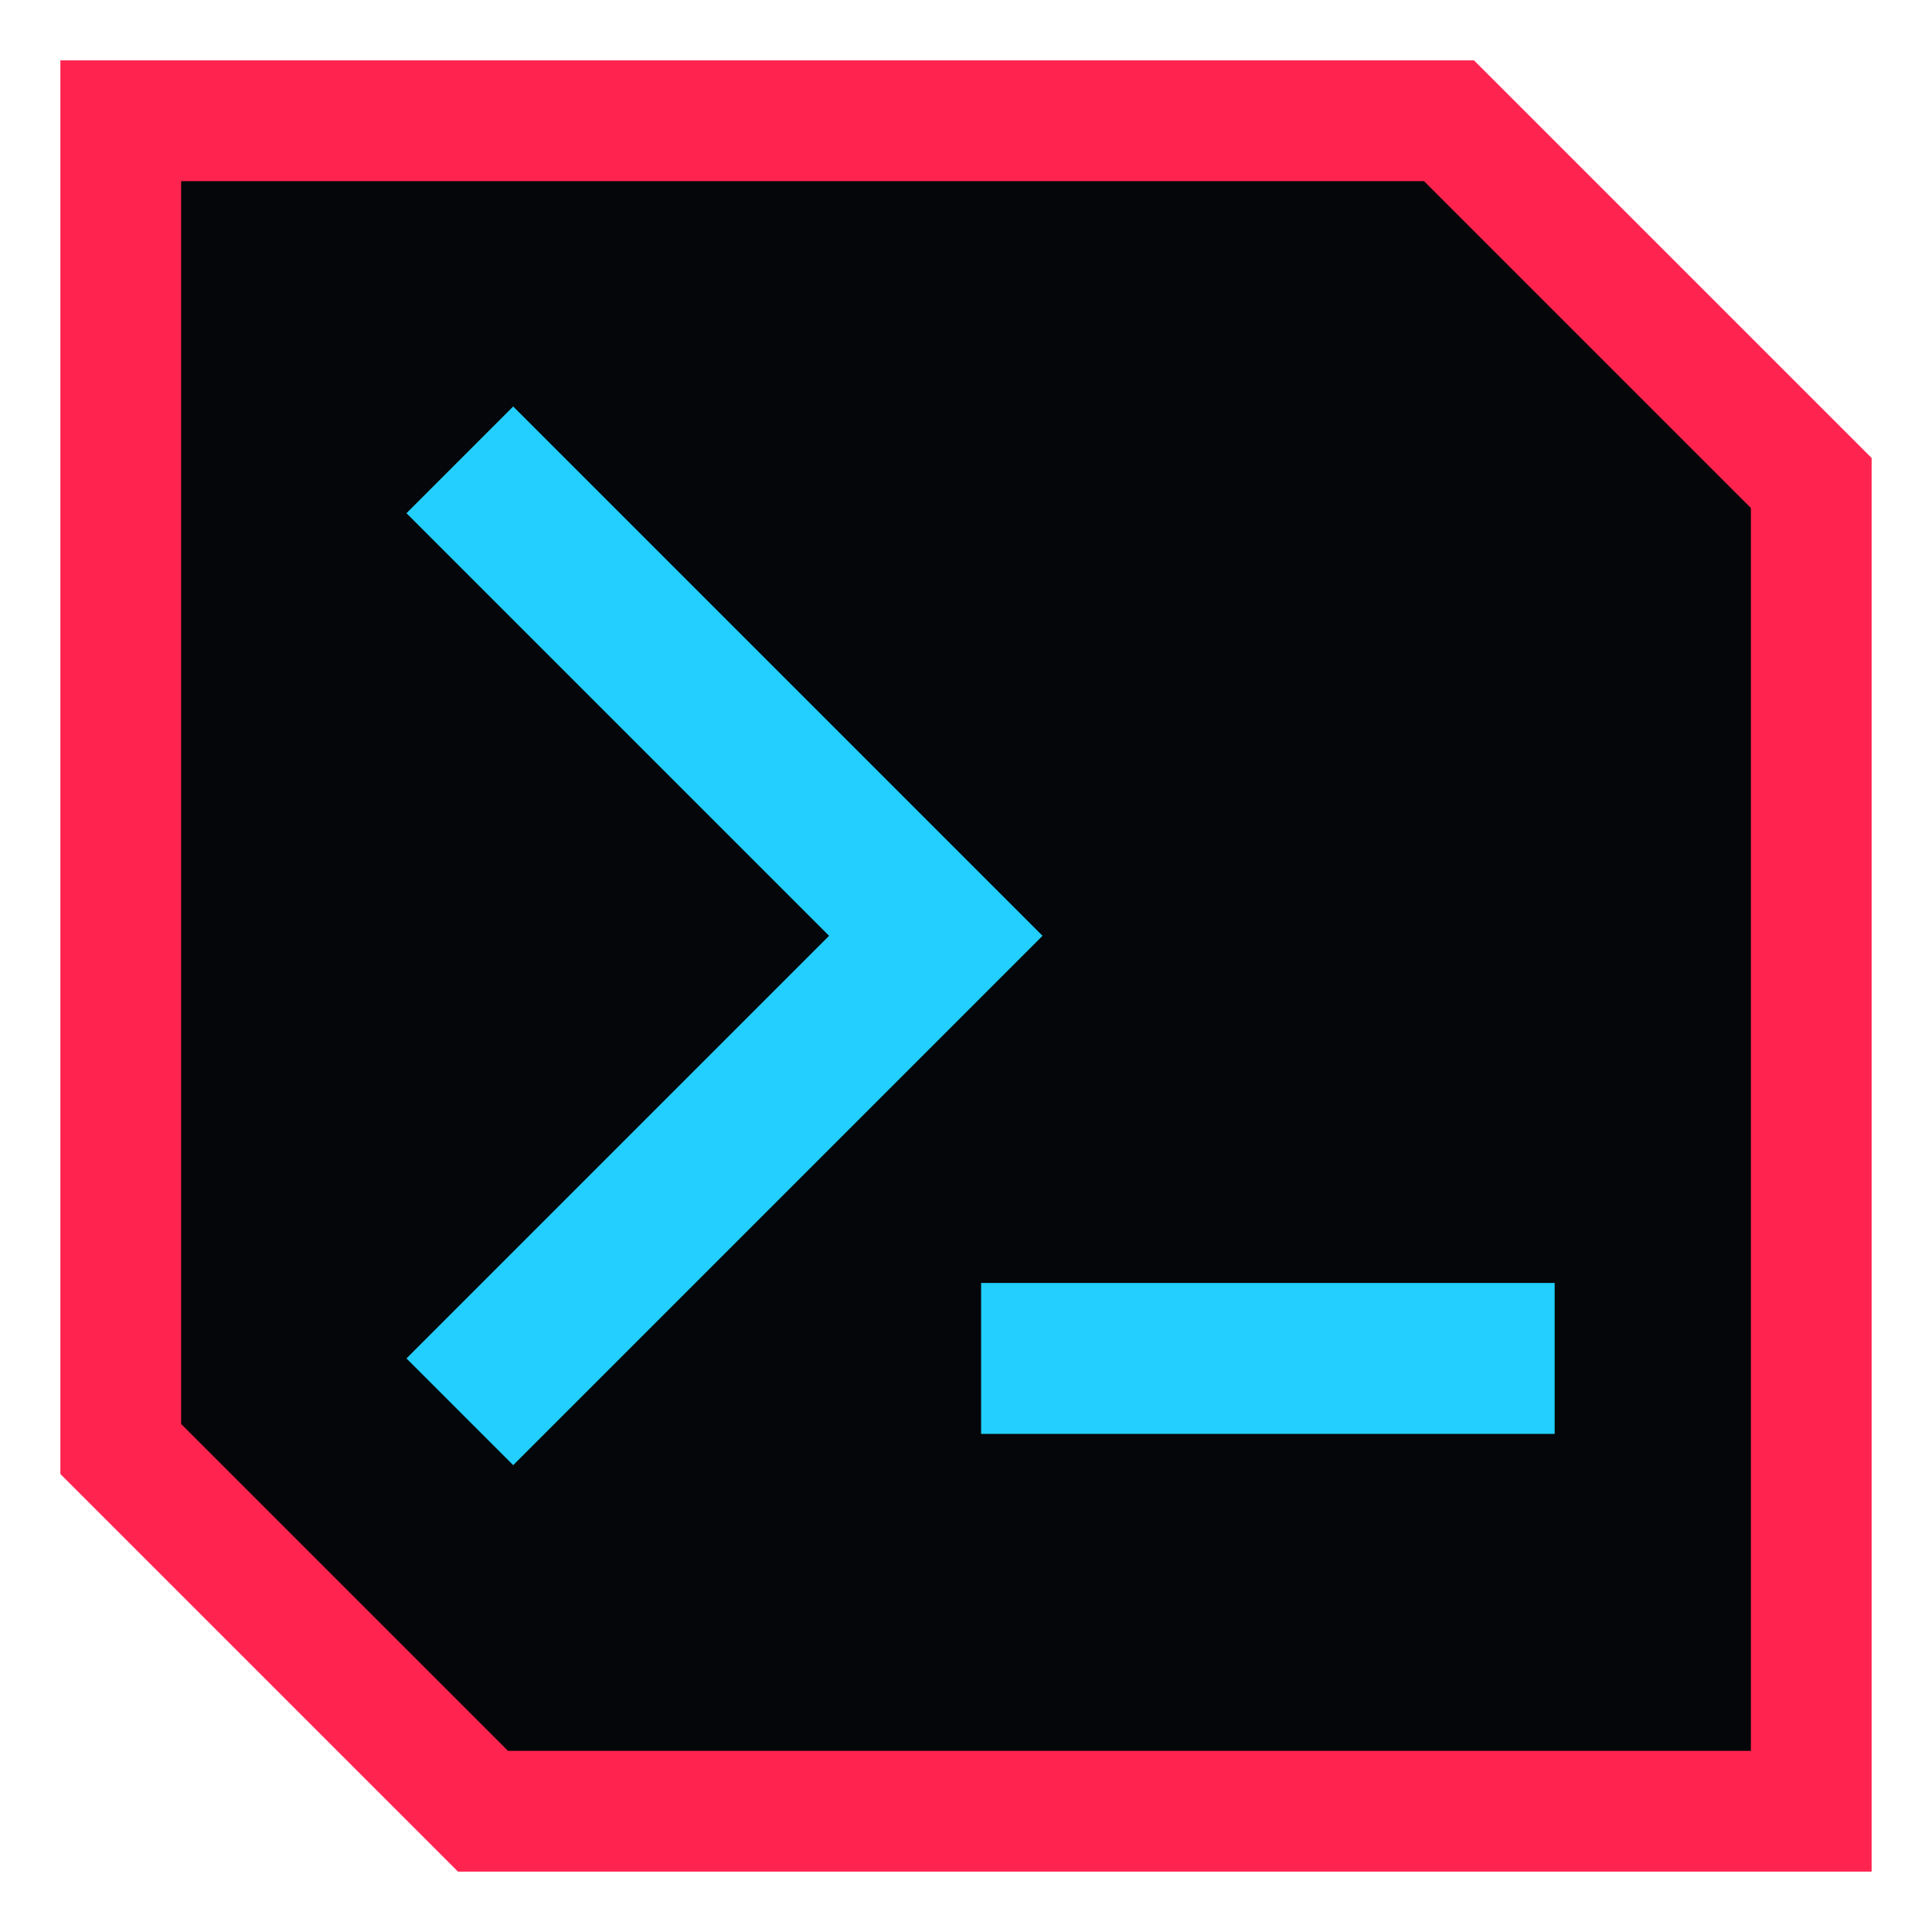
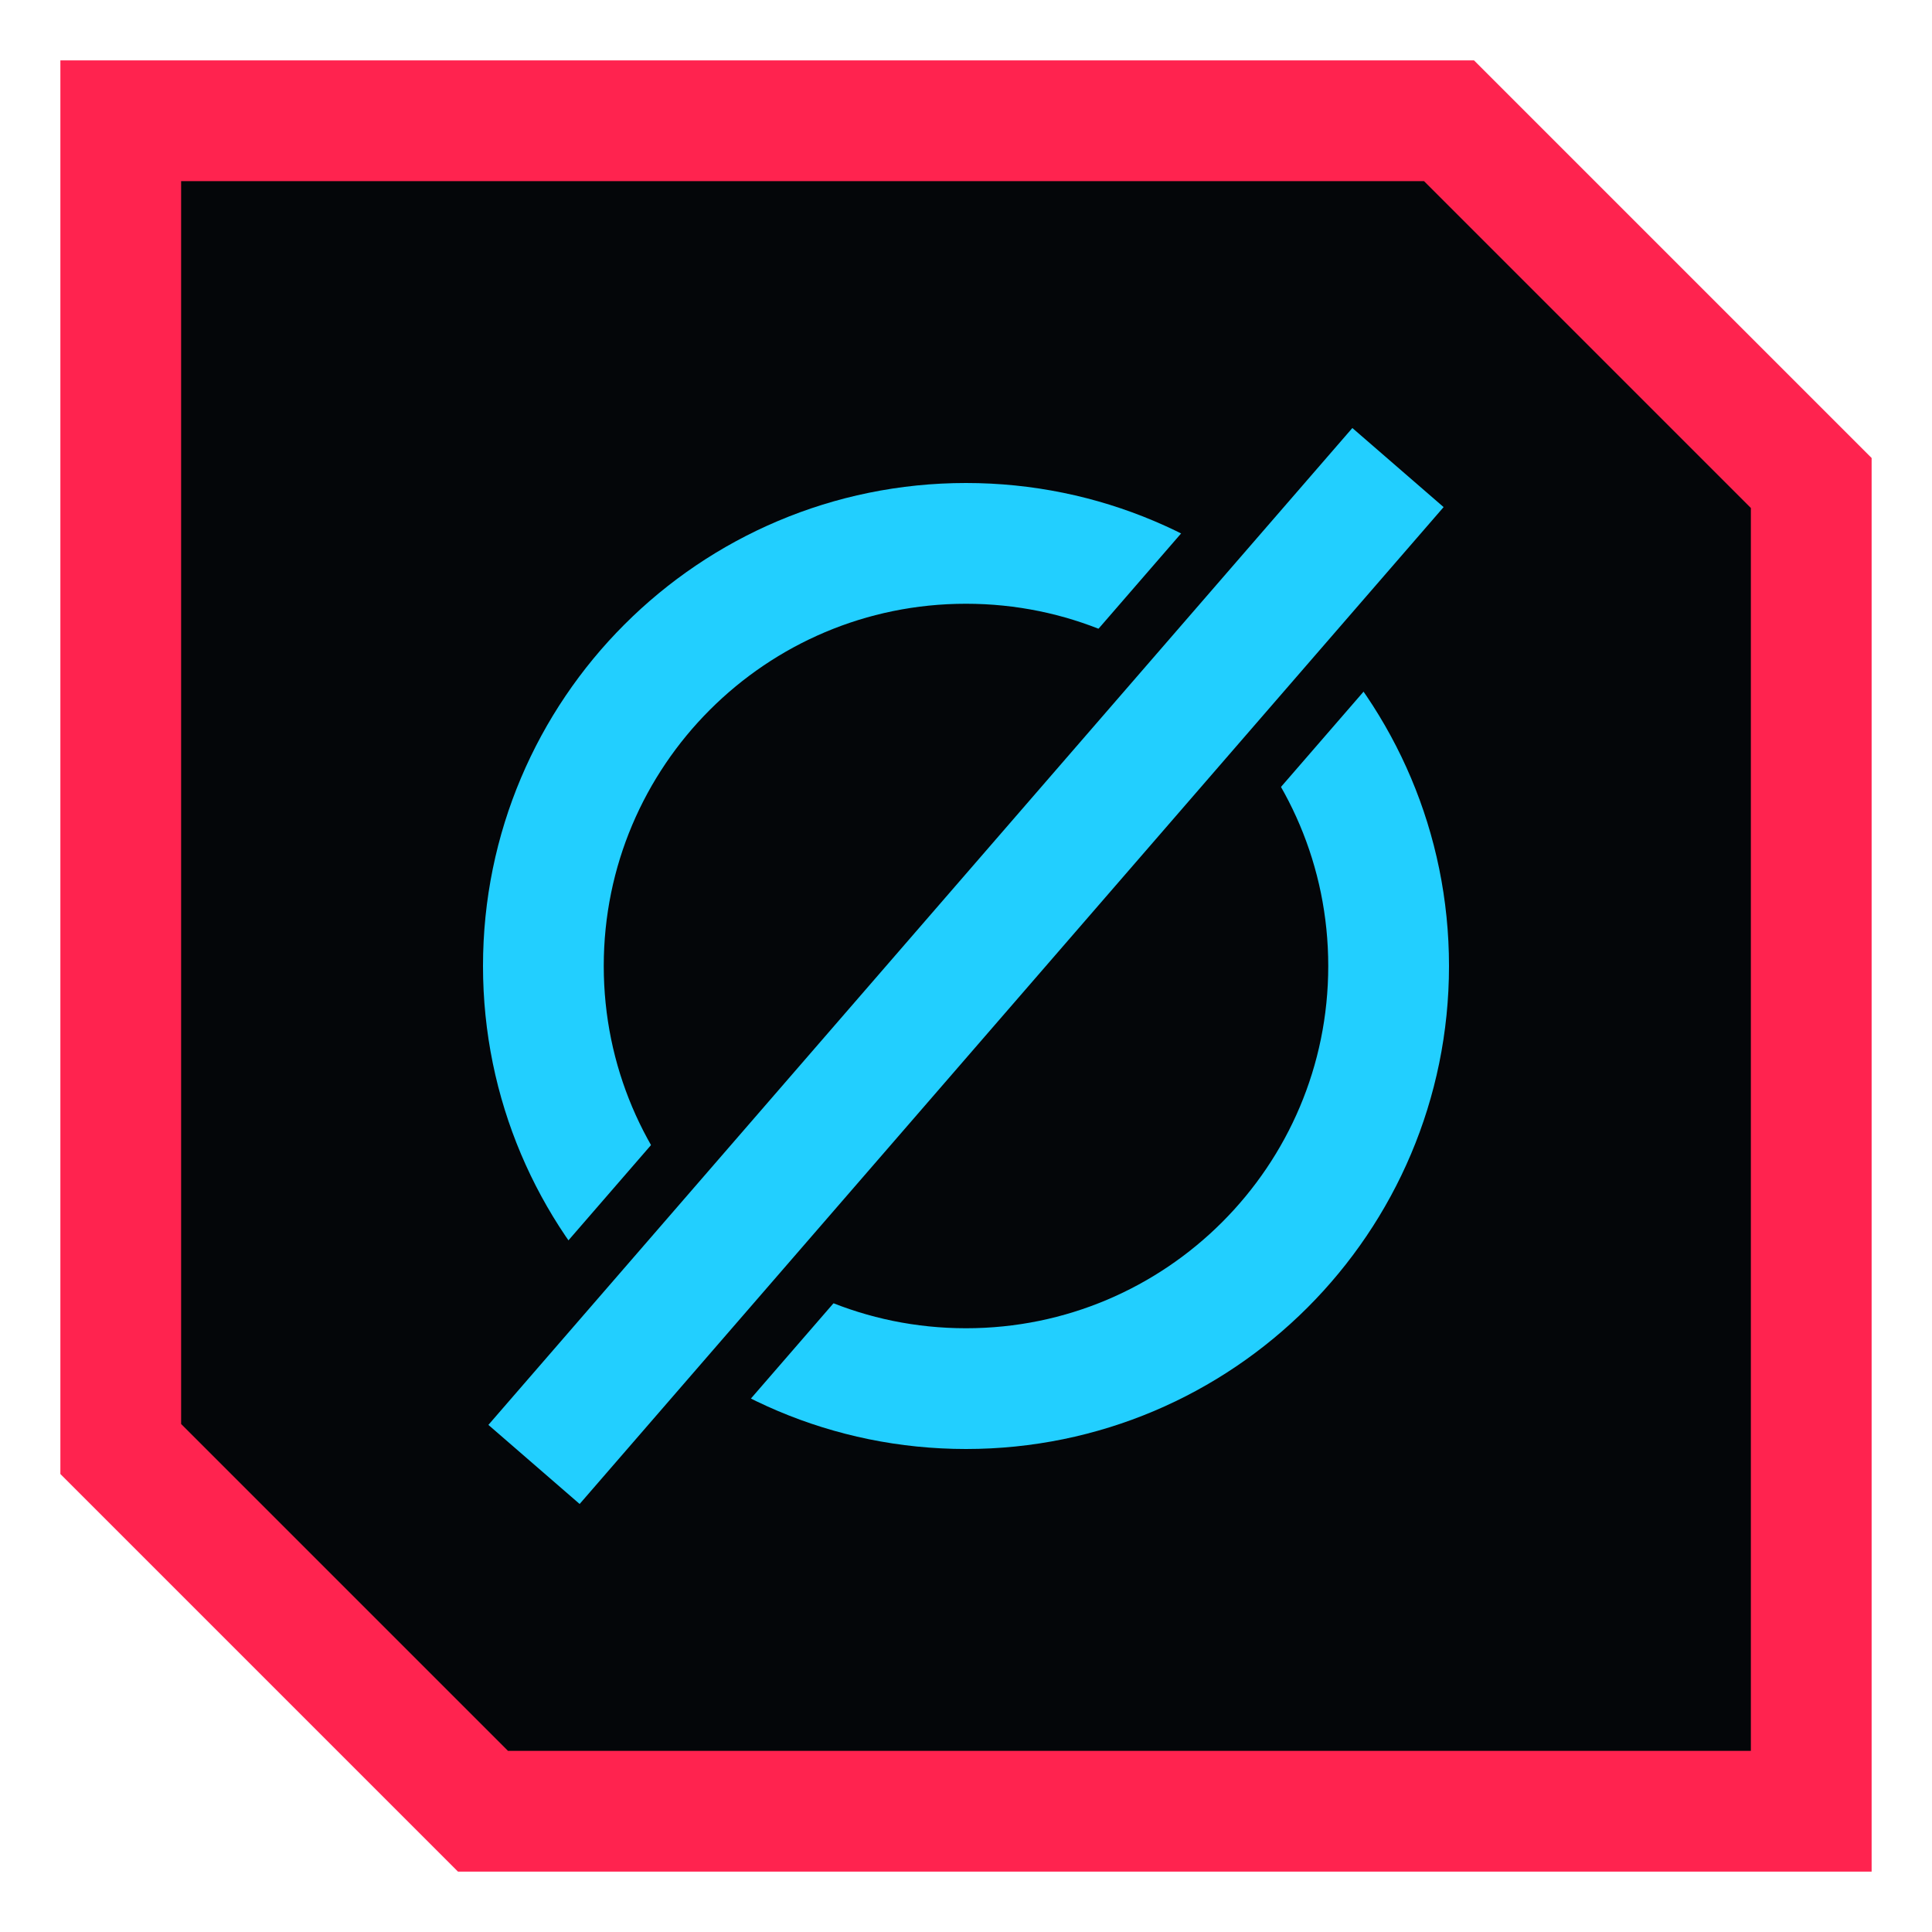
<svg xmlns="http://www.w3.org/2000/svg" viewBox="0 0 64 64">
  <path d="M4 4H48L60 16V60H16L4 48Z" fill="#040609" stroke="#ff234f" stroke-width="4" />
-   <path d="M17 17L31 31L17 45M35 45H49" fill="none" stroke="#22cfff" stroke-width="5" stroke-linecap="square" stroke-linejoin="miter" />
+   <g fill="none" stroke="#22cfff" stroke-linecap="square" stroke-linejoin="miter">
+     <circle cx="32" cy="32" r="14" stroke-width="4" />
+     <path d="M19 47L45 17" stroke="#040609" stroke-width="8" />
+     <path d="M19 47L45 17" stroke-width="4" />
+   </g>
</svg>
